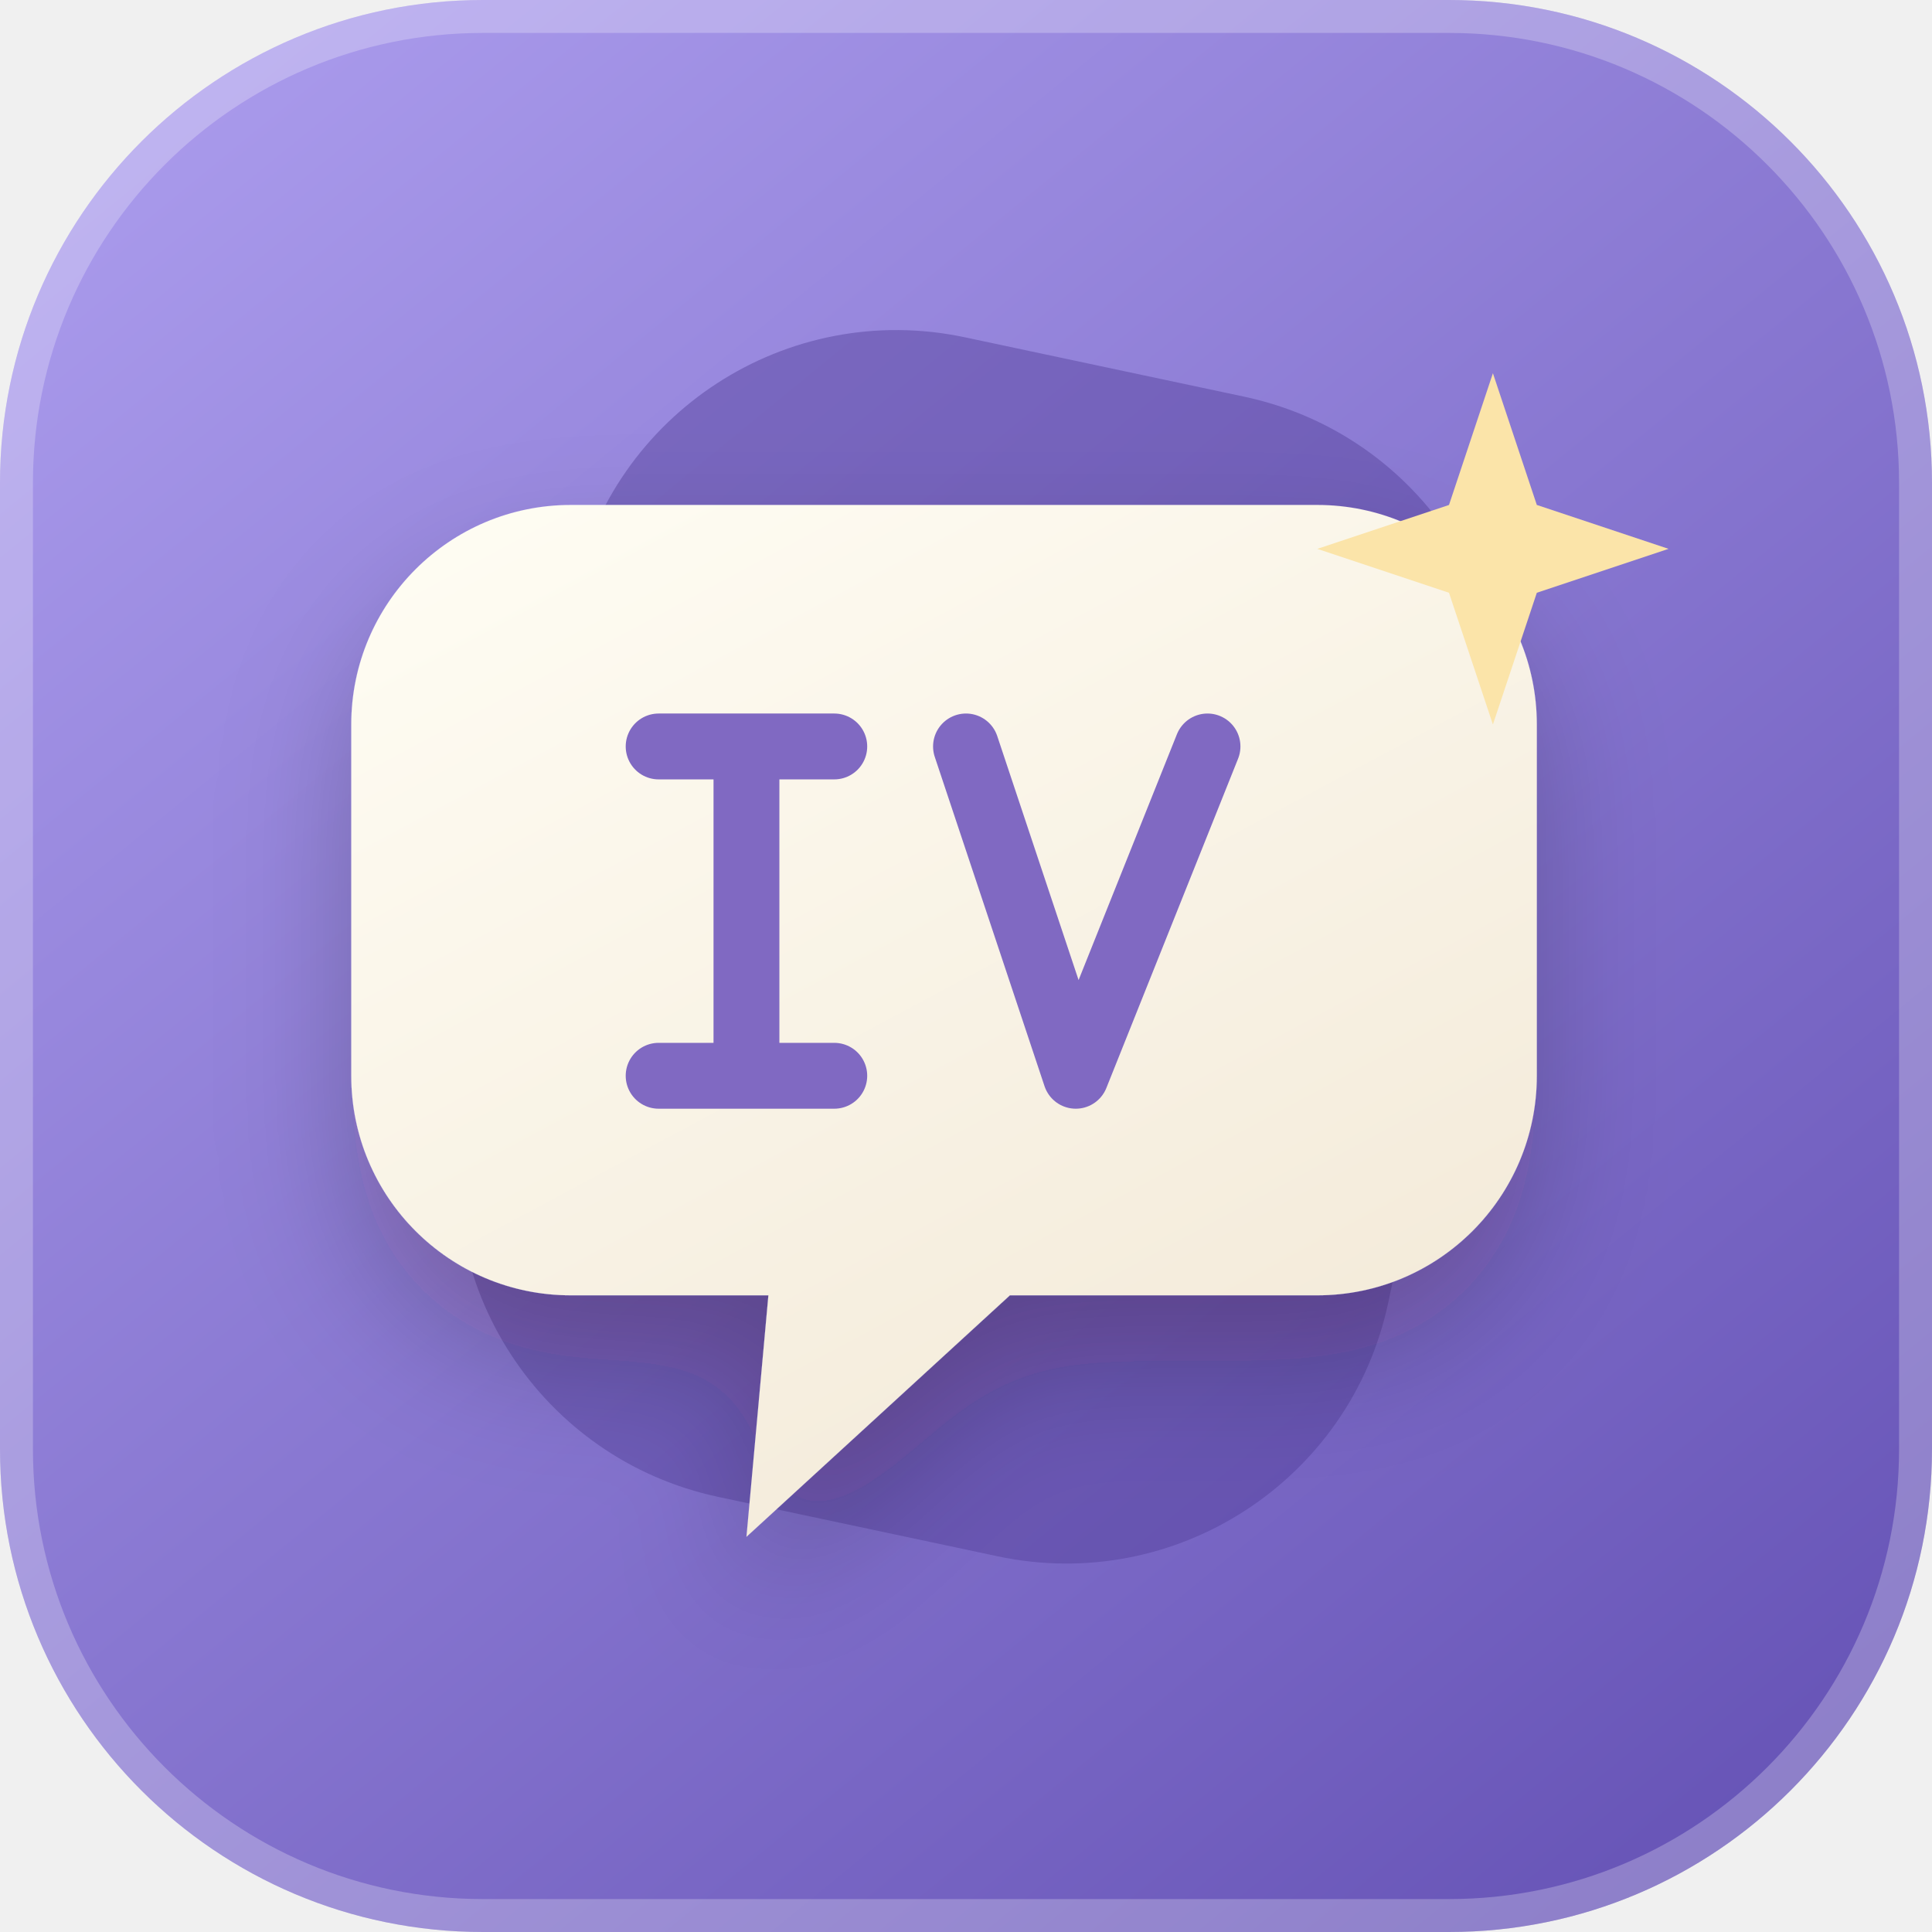
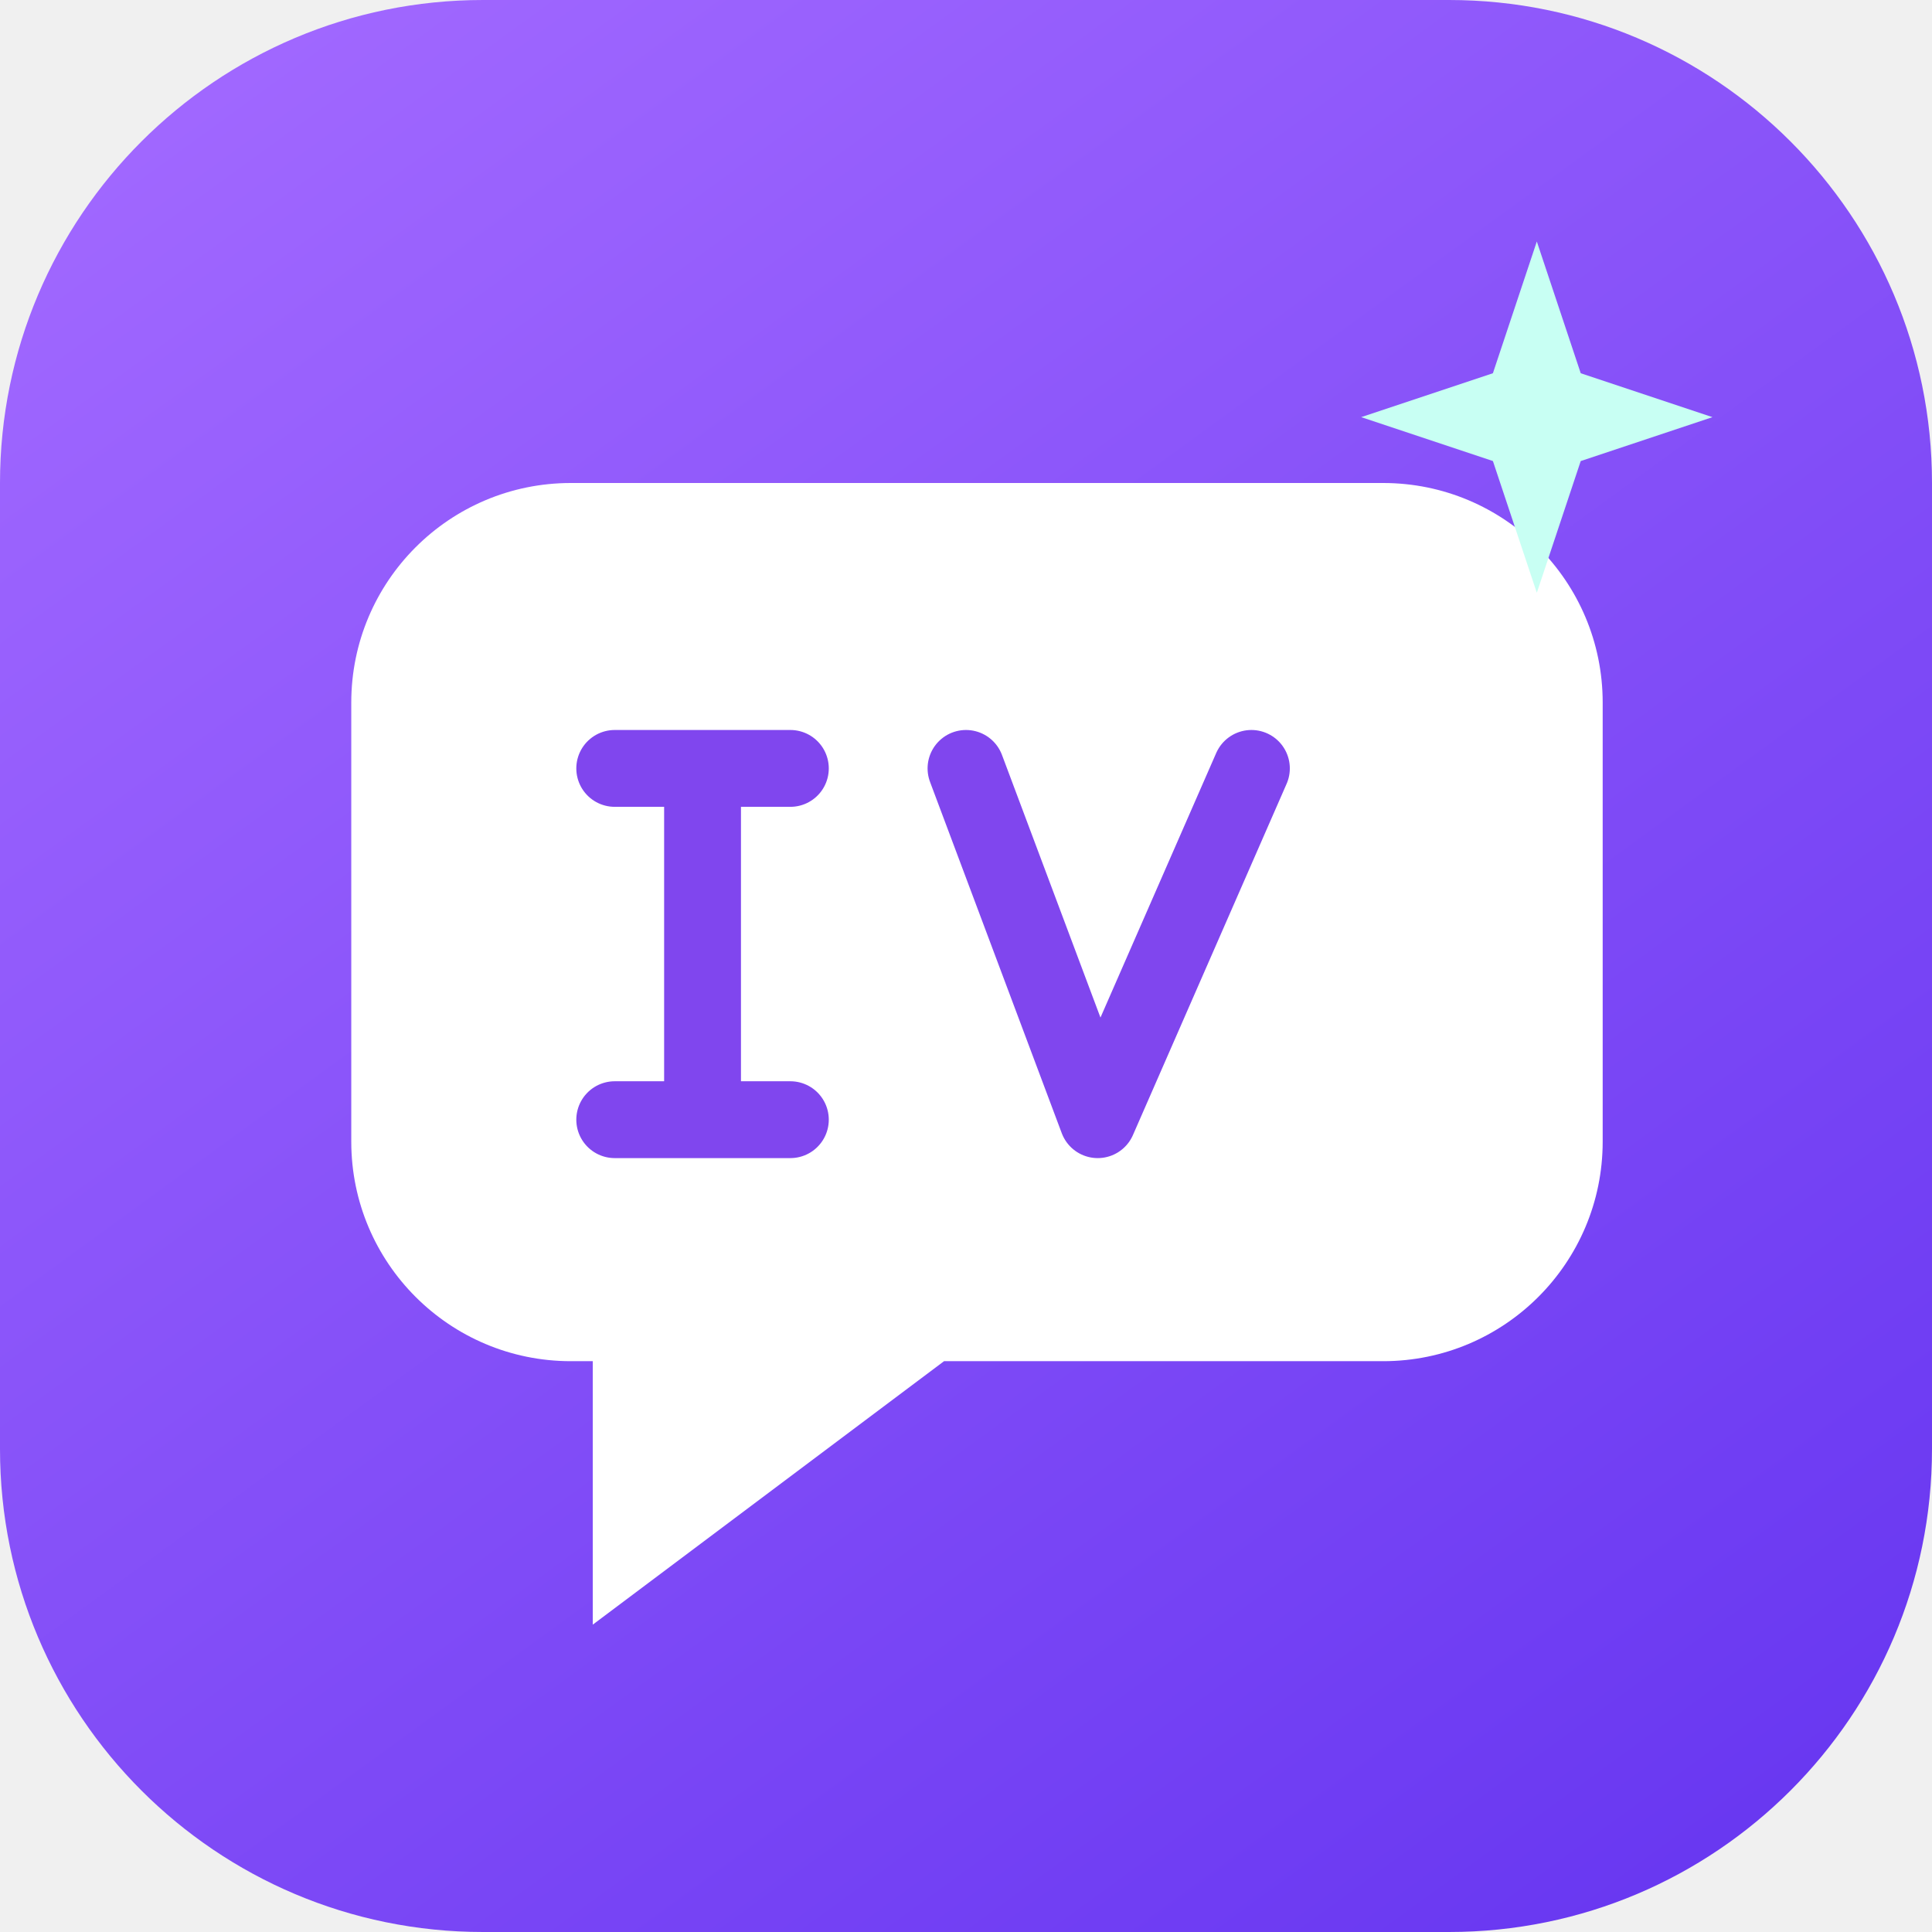
<svg xmlns="http://www.w3.org/2000/svg" viewBox="0 0 88 88" fill="none">
  <defs>
-     <linearGradient id="bg" x1="8" y1="0" x2="80" y2="88" gradientUnits="userSpaceOnUse">
-       <stop stop-color="#ab9ced" />
-       <stop offset="1" stop-color="#6552b5" />
+     <linearGradient id="bg" x1="12" y1="0" x2="76" y2="88" gradientUnits="userSpaceOnUse">
+       <stop stop-color="#a168ff" />
+       <stop offset="1" stop-color="#6837f1" />
    </linearGradient>
-     <linearGradient id="paper" x1="30" y1="16" x2="60" y2="72" gradientUnits="userSpaceOnUse">
-       <stop stop-color="#fffdf4" />
-       <stop offset="1" stop-color="#f2e8d6" />
-     </linearGradient>
-     <filter id="shadow" x="-35%" y="-25%" width="175%" height="175%" color-interpolation-filters="sRGB">
-       <feDropShadow dx="0" dy="3" stdDeviation="3" flood-color="#2b1a1a" flood-opacity=".22" />
-     </filter>
+     <clipPath id="tile">
+       <rect width="88" height="88" rx="22" />
+     </clipPath>
  </defs>
-   <rect width="88" height="88" rx="22" fill="url(#bg)" />
-   <path d="M22 .75h44A21.25 21.25 0 0 1 87.25 22v44A21.25 21.25 0 0 1 66 87.25H22A21.25 21.25 0 0 1 .75 66V22A21.25 21.25 0 0 1 22 .75Z" stroke="white" stroke-opacity=".25" stroke-width="1.5" />
-   <rect x="23" y="16" width="43" height="54" rx="15" fill="#513f99" opacity=".45" transform="rotate(12 44 44)" />
-   <path d="M26 23h34a10 10 0 0 1 10 10v16a10 10 0 0 1-10 10H46L34 70l1-11h-9a10 10 0 0 1-10-10V33a10 10 0 0 1 10-10Z" fill="url(#paper)" filter="url(#shadow)" />
-   <path d="M34 34v15m-4-15h8m-8 15h8m6-15 5 15 6-15" stroke="#8069c2" stroke-width="3" fill="none" stroke-linecap="round" stroke-linejoin="round" />
-   <path d="m68 17 2 6 6 2-6 2-2 6-2-6-6-2 6-2Z" fill="#fbe4a9" />
+   <g clip-path="url(#tile)">
+     <rect width="88" height="88" fill="url(#bg)" />
+     <path d="M26 22h37a10 10 0 0 1 10 10v20a10 10 0 0 1-10 10H43L27 74V62h-1a10 10 0 0 1-10-10V32a10 10 0 0 1 10-10Z" fill="#fff" />
+     <path d="M32 35v16m-4-16h8m-8 16h8m8-16 6 16 7-16" stroke="#8046ee" stroke-width="3.5" stroke-linecap="round" stroke-linejoin="round" />
+     <path d="m70 11 2 6 6 2-6 2-2 6-2-6-6-2 6-2Z" fill="#c8fff3" />
+   </g>
</svg>
